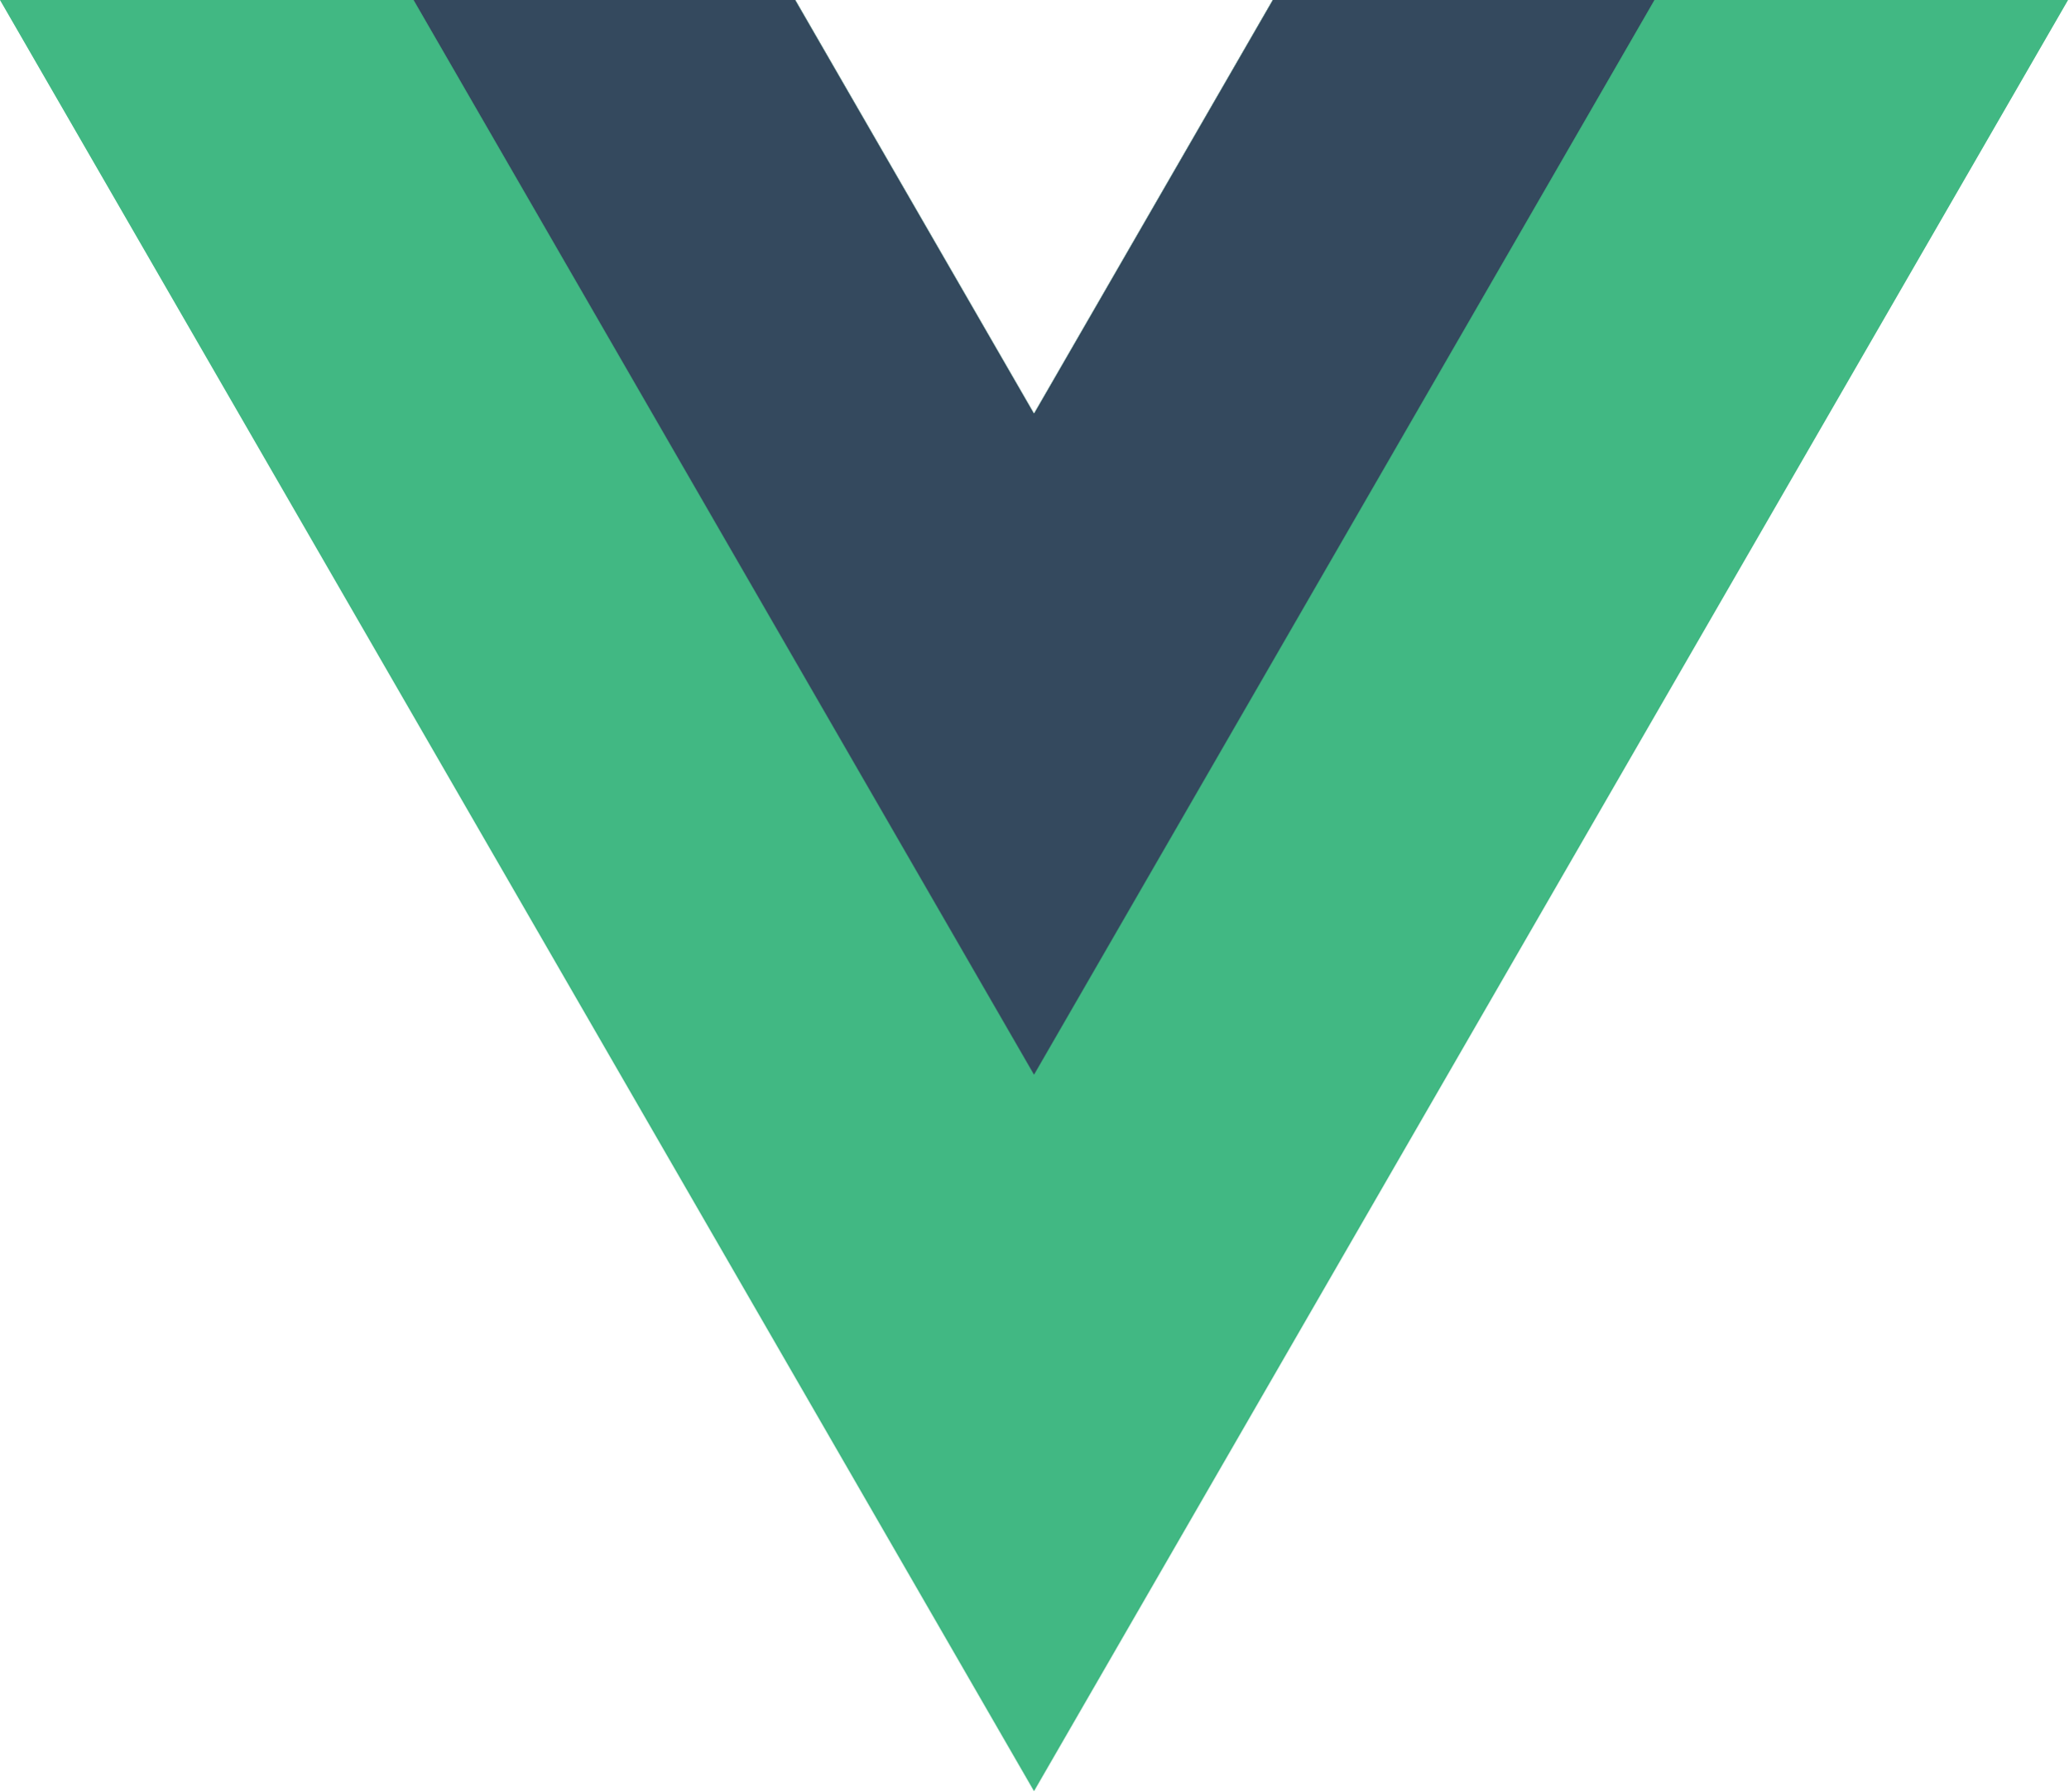
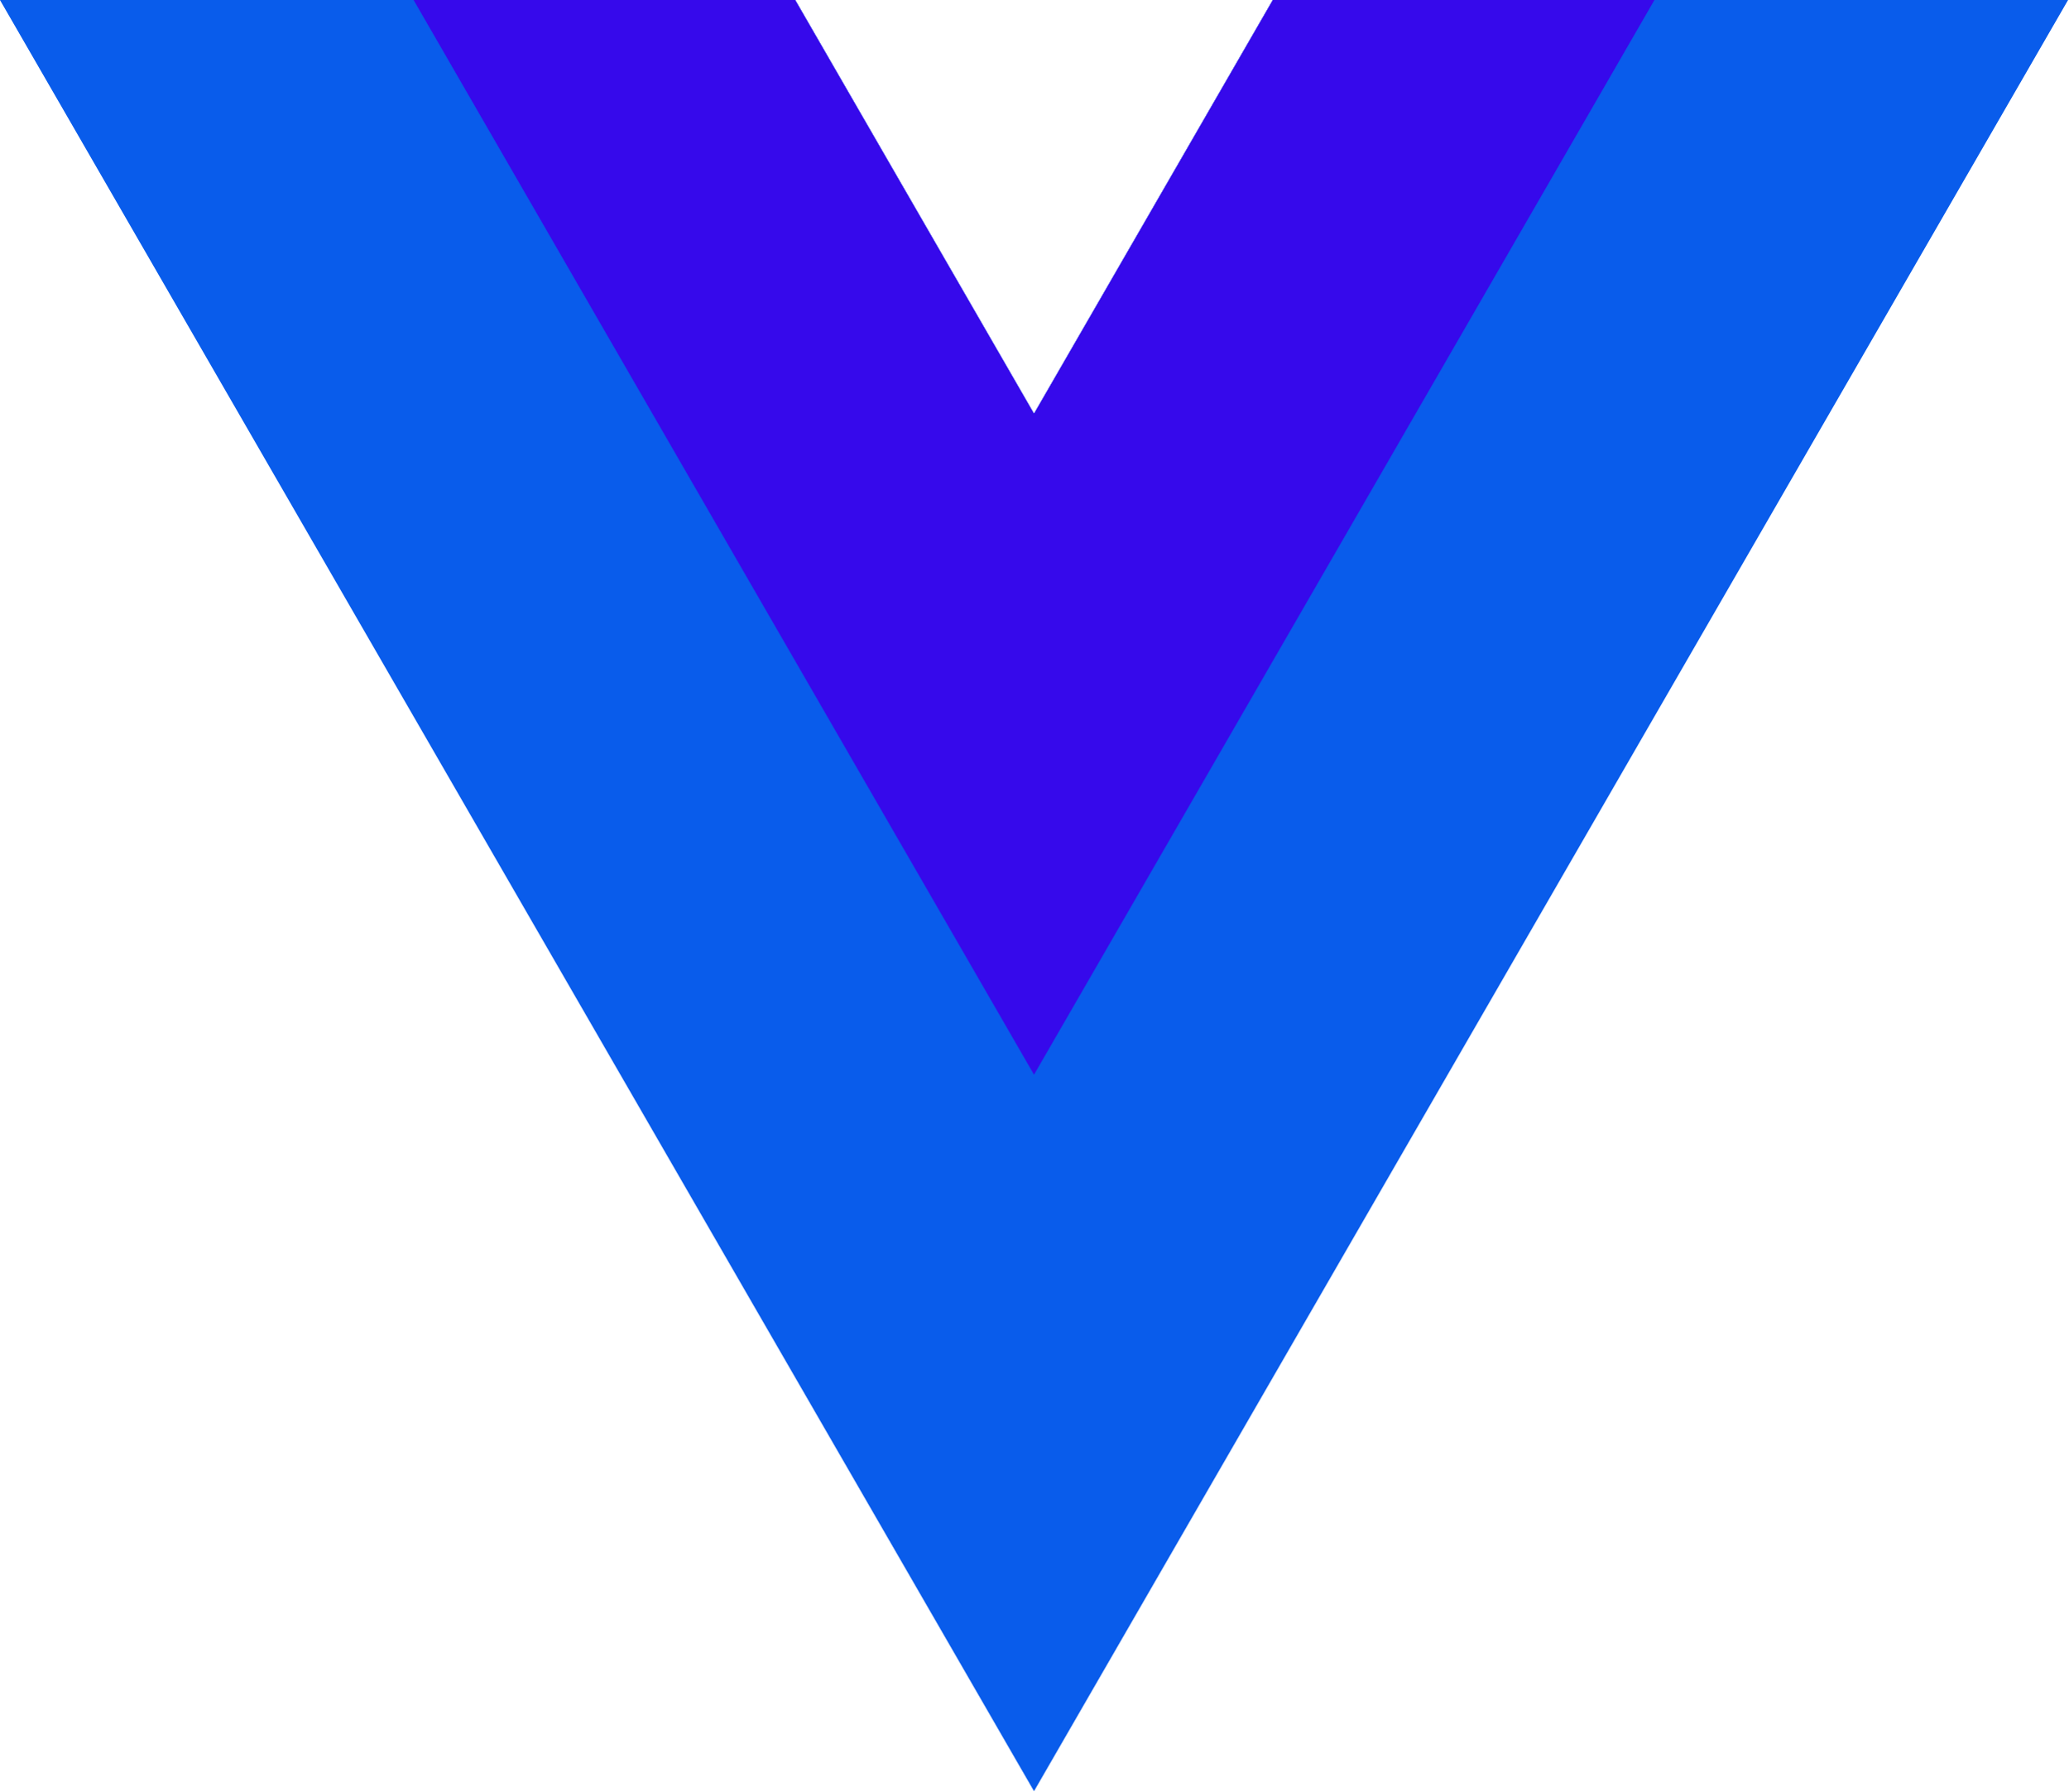
<svg xmlns="http://www.w3.org/2000/svg" viewBox="0 0 261.76 226.69">
-   <path d="M161.096.001l-30.225 52.351L100.647.001H-.005l130.877 226.688L261.749.001z" fill="#41b883" />
-   <path d="M161.096.001l-30.225 52.351L100.647.001H52.346l78.526 136.01L209.398.001z" fill="#34495e" />
+   <path d="M161.096.001l-30.225 52.351L100.647.001H-.005l130.877 226.688L261.749.001z" fill="#095ceb" />
+   <path d="M161.096.001l-30.225 52.351L100.647.001H52.346l78.526 136.01L209.398.001z" fill="#3609eb" />
</svg>
